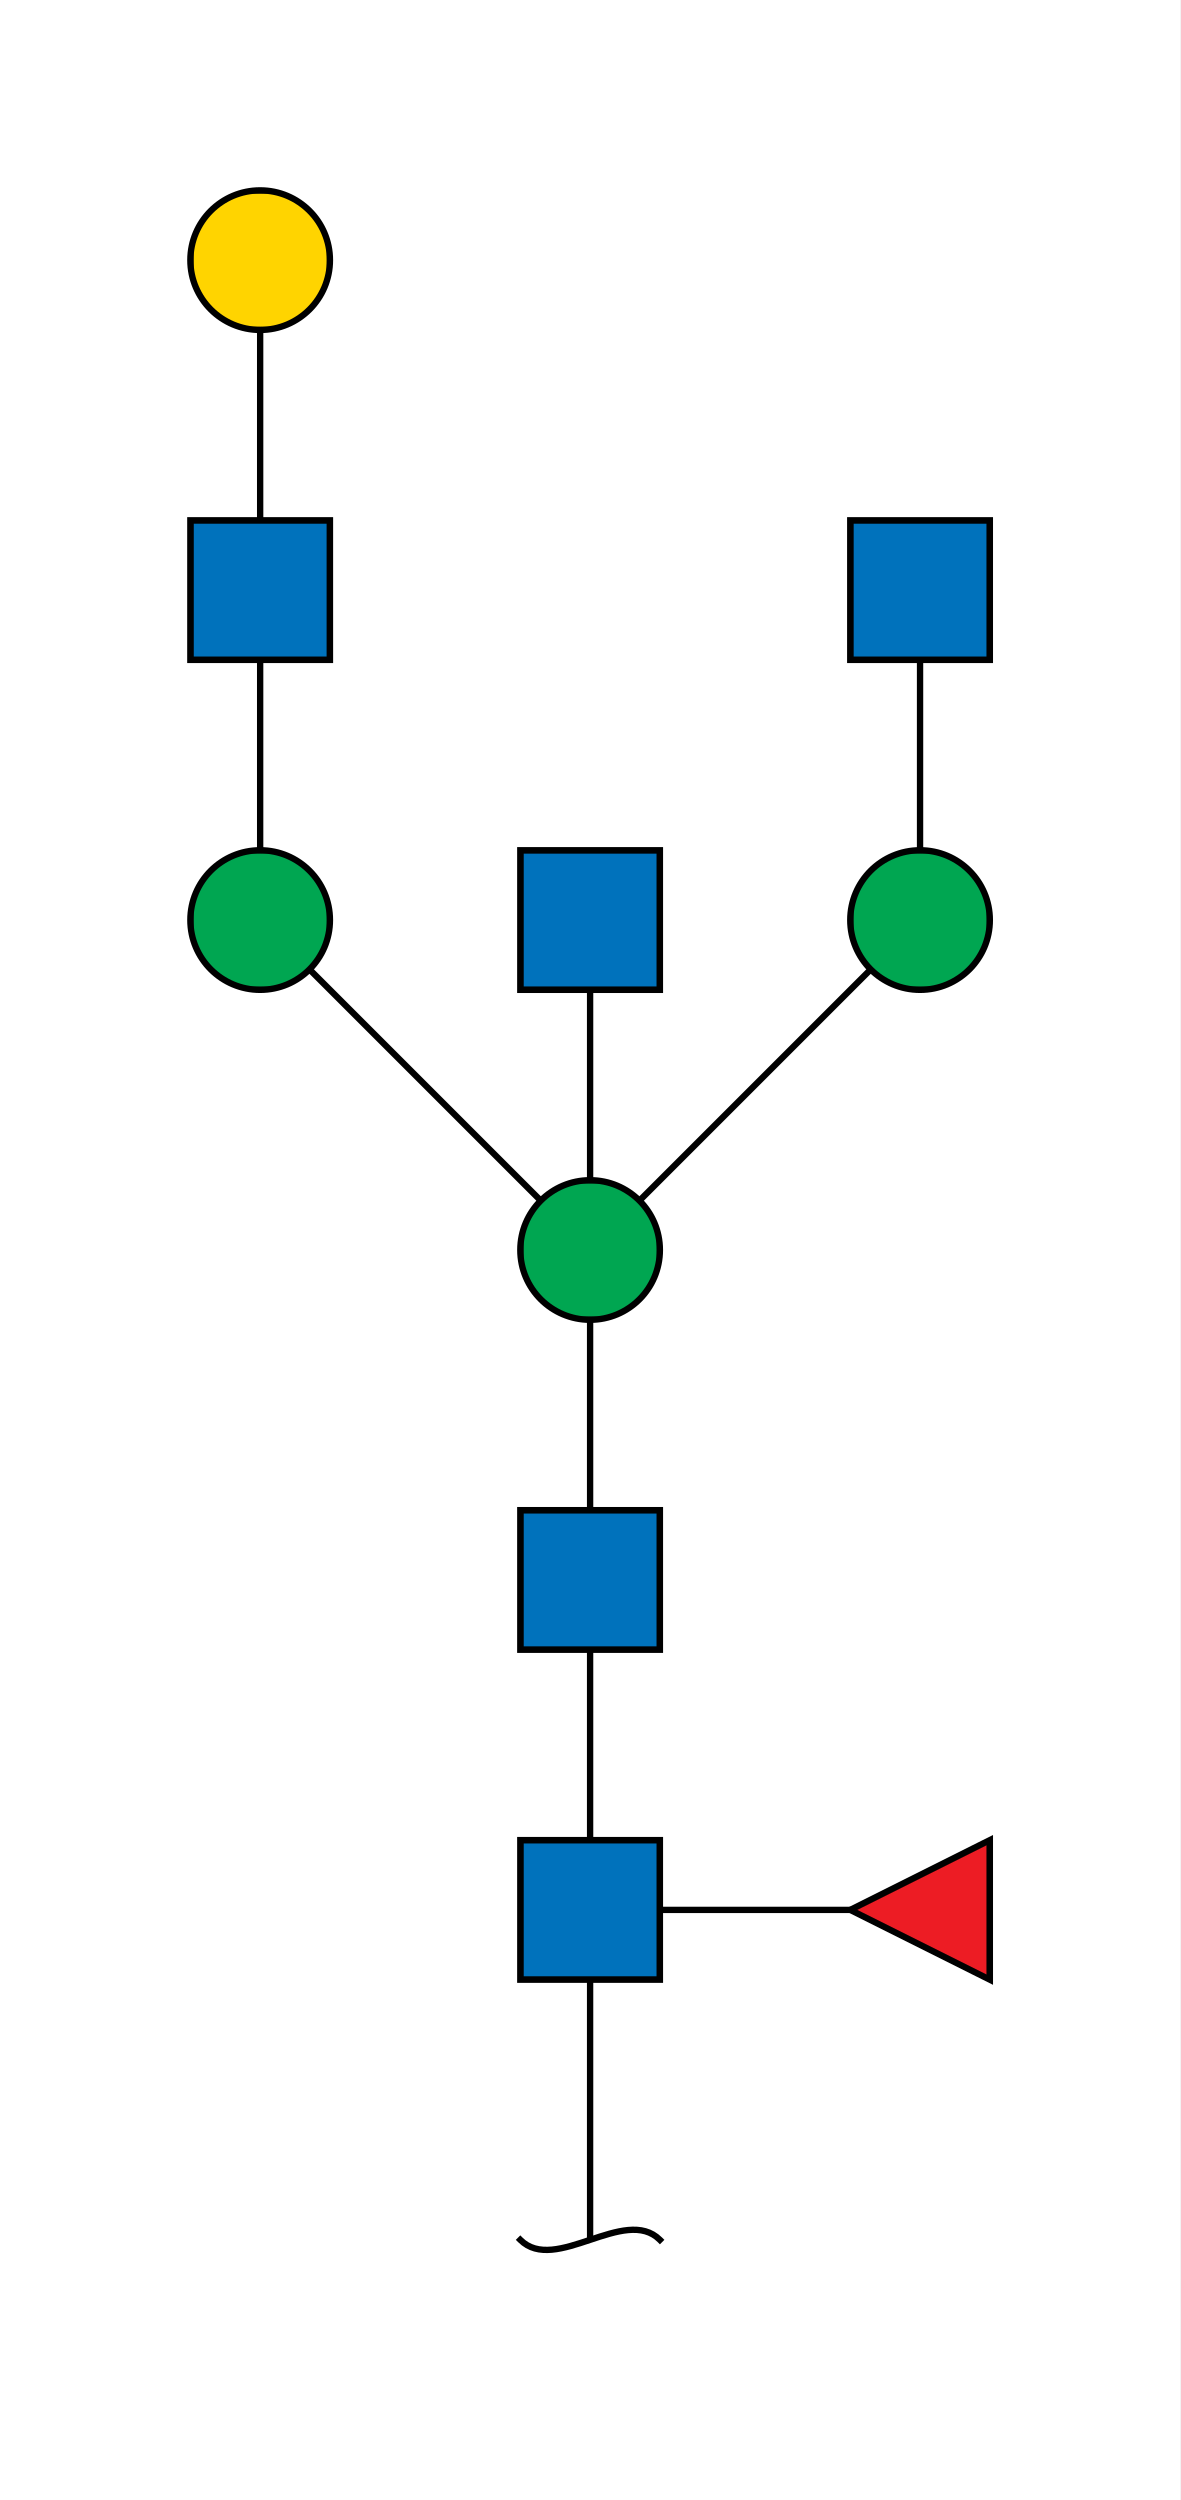
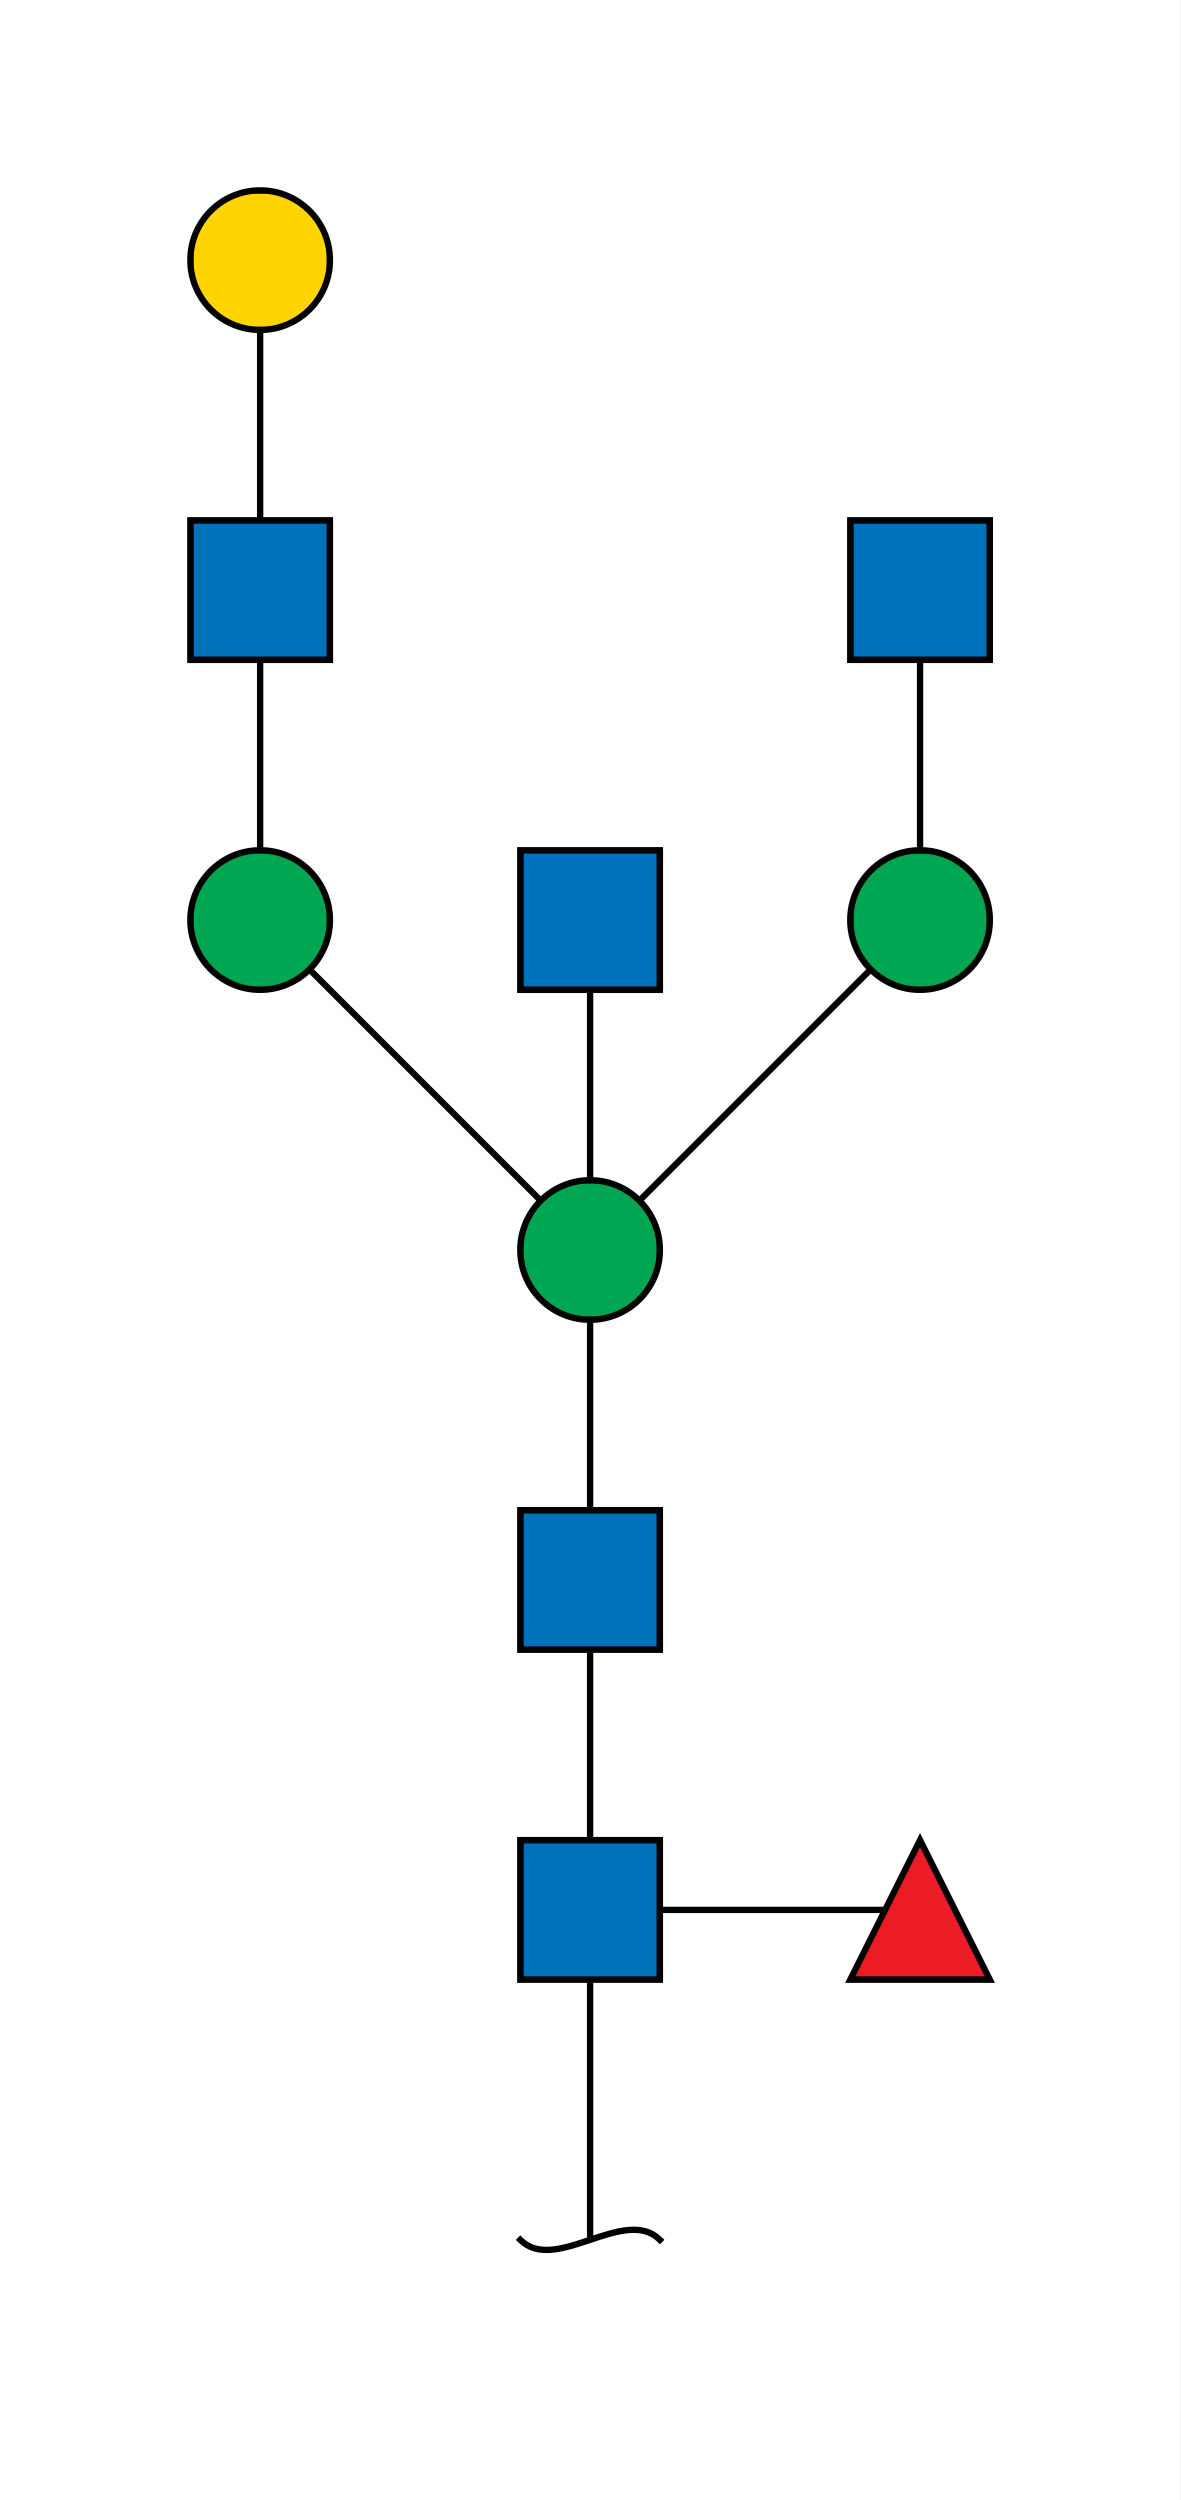
<svg xmlns="http://www.w3.org/2000/svg" height="394" style="fill-opacity:1; color-rendering:auto; color-interpolation:auto; text-rendering:auto; stroke:black; stroke-linecap:square; stroke-miterlimit:10; shape-rendering:auto; stroke-opacity:1; fill:black; stroke-dasharray:none; font-weight:normal; stroke-width:1; font-family:ariel, sans-serif; font-style:normal; stroke-linejoin:miter; font-size:11pt; stroke-dashoffset:0; image-rendering:auto;" viewBox="0 0 186 394" width="186">
  <defs id="genericDefs" />
  <g>
    <defs id="defs1">
      <clipPath clipPathUnits="userSpaceOnUse" id="clipPath1:943950b7542572e1ec9b5ea19fa71d0">
        <path d="M82 290 L104 290 L104 312 L82 312 L82 290 Z" />
      </clipPath>
-       <clipPath clipPathUnits="userSpaceOnUse" id="clipPath2:e0de919ec27228ec22b00b49f4962">
-         <path d="M134 301 L156 312 L156 290 Z" style="fill-rule:evenodd;" />
+       <clipPath clipPathUnits="userSpaceOnUse" id="clipPath2:338ad92745676a98e79b1c7d718a1db6">
+         <path d="M145 290 L156 312 L134 312 Z" style="fill-rule:evenodd;" />
      </clipPath>
      <clipPath clipPathUnits="userSpaceOnUse" id="clipPath3:1414b8b06bf726e878e66f82b193765a">
        <path d="M82 238 L104 238 L104 260 L82 260 L82 238 Z" />
      </clipPath>
      <clipPath clipPathUnits="userSpaceOnUse" id="clipPath4:be1aef6499f82fab862f737c1173231">
        <path d="M104 197 C104 203.075 99.075 208 93 208 C86.925 208 82 203.075 82 197 C82 190.925 86.925 186 93 186 C99.075 186 104 190.925 104 197 Z" />
      </clipPath>
      <clipPath clipPathUnits="userSpaceOnUse" id="clipPath5:830a2c1d939444d0638fe3cf1ce0a1">
        <path d="M52 145 C52 151.075 47.075 156 41 156 C34.925 156 30 151.075 30 145 C30 138.925 34.925 134 41 134 C47.075 134 52 138.925 52 145 Z" />
      </clipPath>
      <clipPath clipPathUnits="userSpaceOnUse" id="clipPath6:56a94eed5f4fac9ebeb6cebbbcaad38">
        <path d="M30 82 L52 82 L52 104 L30 104 L30 82 Z" />
      </clipPath>
      <clipPath clipPathUnits="userSpaceOnUse" id="clipPath7:f26b826b42ac81d83b69fc2b7fa18ec">
        <path d="M52 41 C52 47.075 47.075 52 41 52 C34.925 52 30 47.075 30 41 C30 34.925 34.925 30 41 30 C47.075 30 52 34.925 52 41 Z" />
      </clipPath>
      <clipPath clipPathUnits="userSpaceOnUse" id="clipPath8:9829fb1981cc54d04f6e81238901f1">
        <path d="M82 134 L104 134 L104 156 L82 156 L82 134 Z" />
      </clipPath>
      <clipPath clipPathUnits="userSpaceOnUse" id="clipPath9:c29558b7164576ef5fe43853b69e42e3">
        <path d="M156 145 C156 151.075 151.075 156 145 156 C138.925 156 134 151.075 134 145 C134 138.925 138.925 134 145 134 C151.075 134 156 138.925 156 145 Z" />
      </clipPath>
      <clipPath clipPathUnits="userSpaceOnUse" id="clipPath10:3262896719d911ac6ad3815ae9a0444c">
        <path d="M134 82 L156 82 L156 104 L134 104 L134 82 Z" />
      </clipPath>
    </defs>
    <g style="fill:white; text-rendering:optimizeSpeed; stroke:white;">
      <rect height="394" style="stroke:none;" width="186" x="0" y="0" />
    </g>
    <g ID="l-1:1,2" style="text-rendering:optimizeSpeed;">
      <polygon points=" 93 353 93 301" style="fill:none;" />
    </g>
    <g ID="r-1:1" style="text-rendering:optimizeSpeed;">
      <path d="M104 353 C98.5 347.5 87.5 358.5 82 353" style="fill:none;" />
    </g>
    <g ID="l-1:2,3" data.childPositions="1" data.childResidueIndex="2" data.parentPositions="?" data.parentResidueIndex="1" data.type="Linkage" style="text-rendering:optimizeSpeed;">
      <polygon points=" 93 301 145 301" style="fill:none;" />
    </g>
    <g ID="l-1:2,4" data.childPositions="1" data.childResidueIndex="3" data.parentPositions="?" data.parentResidueIndex="1" data.type="Linkage" style="text-rendering:optimizeSpeed;">
      <polygon points=" 93 301 93 249" style="fill:none;" />
    </g>
    <g ID="r-1:2" data.residueAnomericState="?" data.residueChirality="D" data.residueIndex="1" data.residueIsReducingEnd="true" data.residueName="GlcNAc" data.residueRingSize="p" data.type="Monosaccharide" style="fill:white; text-rendering:optimizeSpeed; stroke:white;">
      <rect height="22" style="clip-path:url(#clipPath1:943950b7542572e1ec9b5ea19fa71d0); stroke:none;" width="22" x="82" y="290" />
      <rect height="22" style="clip-path:url(#clipPath1:943950b7542572e1ec9b5ea19fa71d0); fill:rgb(0,114,188); stroke:none;" width="22" x="82" y="290" />
      <rect height="22" style="clip-path:url(#clipPath1:943950b7542572e1ec9b5ea19fa71d0); fill:none; stroke:black;" width="22" x="82" y="290" />
      <rect height="22" style="fill:none; stroke:black;" width="22" x="82" y="290" />
    </g>
    <g ID="r-1:3" data.residueAnomericState="?" data.residueChirality="L" data.residueIndex="2" data.residueName="Fuc" data.residueRingSize="p" data.type="Monosaccharide" style="fill:white; text-rendering:optimizeSpeed; stroke:white;">
-       <polygon points=" 134 301 156 312 156 290" style="stroke:none; clip-path:url(#clipPath2:e0de919ec27228ec22b00b49f4962);" />
-       <rect height="22" style="clip-path:url(#clipPath2:e0de919ec27228ec22b00b49f4962); fill:rgb(237,28,36); stroke:none;" width="22" x="134" y="290" />
-       <rect height="22" style="clip-path:url(#clipPath2:e0de919ec27228ec22b00b49f4962); fill:none; stroke:black;" width="22" x="134" y="290" />
-       <polygon points=" 134 301 156 312 156 290" style="fill:none; stroke:black;" />
+       <polygon points=" 145 290 156 312 134 312" style="stroke:none; clip-path:url(#clipPath2:338ad92745676a98e79b1c7d718a1db6);" />
+       <rect height="22" style="clip-path:url(#clipPath2:338ad92745676a98e79b1c7d718a1db6); fill:rgb(237,28,36); stroke:none;" width="22" x="134" y="290" />
+       <rect height="22" style="clip-path:url(#clipPath2:338ad92745676a98e79b1c7d718a1db6); fill:none; stroke:black;" width="22" x="134" y="290" />
+       <polygon points=" 145 290 156 312 134 312" style="fill:none; stroke:black;" />
    </g>
    <g ID="l-1:4,5" data.childPositions="1" data.childResidueIndex="4" data.parentPositions="?" data.parentResidueIndex="3" data.type="Linkage" style="text-rendering:optimizeSpeed;">
      <polygon points=" 93 249 93 197" style="fill:none;" />
    </g>
    <g ID="r-1:4" data.residueAnomericState="?" data.residueChirality="D" data.residueIndex="3" data.residueName="GlcNAc" data.residueRingSize="p" data.type="Monosaccharide" style="fill:white; text-rendering:optimizeSpeed; stroke:white;">
      <rect height="22" style="clip-path:url(#clipPath3:1414b8b06bf726e878e66f82b193765a); stroke:none;" width="22" x="82" y="238" />
      <rect height="22" style="clip-path:url(#clipPath3:1414b8b06bf726e878e66f82b193765a); fill:rgb(0,114,188); stroke:none;" width="22" x="82" y="238" />
      <rect height="22" style="clip-path:url(#clipPath3:1414b8b06bf726e878e66f82b193765a); fill:none; stroke:black;" width="22" x="82" y="238" />
      <rect height="22" style="fill:none; stroke:black;" width="22" x="82" y="238" />
    </g>
    <g ID="l-1:5,6" data.childPositions="1" data.childResidueIndex="5" data.parentPositions="?" data.parentResidueIndex="4" data.type="Linkage" style="text-rendering:optimizeSpeed;">
      <polygon points=" 93 197 41 145" style="fill:none;" />
    </g>
    <g ID="l-1:5,7" data.childPositions="1" data.childResidueIndex="6" data.parentPositions="?" data.parentResidueIndex="4" data.type="Linkage" style="text-rendering:optimizeSpeed;">
      <polygon points=" 93 197 93 145" style="fill:none;" />
    </g>
    <g ID="l-1:5,8" data.childPositions="1" data.childResidueIndex="7" data.parentPositions="?" data.parentResidueIndex="4" data.type="Linkage" style="text-rendering:optimizeSpeed;">
      <polygon points=" 93 197 145 145" style="fill:none;" />
    </g>
    <g ID="r-1:5" data.residueAnomericState="?" data.residueChirality="D" data.residueIndex="4" data.residueName="Man" data.residueRingSize="p" data.type="Monosaccharide" style="fill:white; text-rendering:optimizeSpeed; stroke:white;">
      <circle cx="93" cy="197" r="11" style="clip-path:url(#clipPath4:be1aef6499f82fab862f737c1173231); stroke:none;" />
      <rect height="22" style="clip-path:url(#clipPath4:be1aef6499f82fab862f737c1173231); fill:rgb(0,166,81); stroke:none;" width="22" x="82" y="186" />
      <rect height="22" style="clip-path:url(#clipPath4:be1aef6499f82fab862f737c1173231); fill:none; stroke:black;" width="22" x="82" y="186" />
      <circle cx="93" cy="197" r="11" style="fill:none; stroke:black;" />
    </g>
    <g ID="l-1:6,9" data.childPositions="1" data.childResidueIndex="8" data.parentPositions="?" data.parentResidueIndex="5" data.type="Linkage" style="text-rendering:optimizeSpeed;">
      <polygon points=" 41 145 41 93" style="fill:none;" />
    </g>
    <g ID="r-1:6" data.residueAnomericState="?" data.residueChirality="D" data.residueIndex="5" data.residueName="Man" data.residueRingSize="p" data.type="Monosaccharide" style="fill:white; text-rendering:optimizeSpeed; stroke:white;">
      <circle cx="41" cy="145" r="11" style="clip-path:url(#clipPath5:830a2c1d939444d0638fe3cf1ce0a1); stroke:none;" />
      <rect height="22" style="clip-path:url(#clipPath5:830a2c1d939444d0638fe3cf1ce0a1); fill:rgb(0,166,81); stroke:none;" width="22" x="30" y="134" />
      <rect height="22" style="clip-path:url(#clipPath5:830a2c1d939444d0638fe3cf1ce0a1); fill:none; stroke:black;" width="22" x="30" y="134" />
      <circle cx="41" cy="145" r="11" style="fill:none; stroke:black;" />
    </g>
    <g ID="l-1:9,10" data.childPositions="1" data.childResidueIndex="9" data.parentPositions="?" data.parentResidueIndex="8" data.type="Linkage" style="text-rendering:optimizeSpeed;">
      <polygon points=" 41 93 41 41" style="fill:none;" />
    </g>
    <g ID="r-1:9" data.residueAnomericState="?" data.residueChirality="D" data.residueIndex="8" data.residueName="GlcNAc" data.residueRingSize="p" data.type="Monosaccharide" style="fill:white; text-rendering:optimizeSpeed; stroke:white;">
      <rect height="22" style="clip-path:url(#clipPath6:56a94eed5f4fac9ebeb6cebbbcaad38); stroke:none;" width="22" x="30" y="82" />
      <rect height="22" style="clip-path:url(#clipPath6:56a94eed5f4fac9ebeb6cebbbcaad38); fill:rgb(0,114,188); stroke:none;" width="22" x="30" y="82" />
      <rect height="22" style="clip-path:url(#clipPath6:56a94eed5f4fac9ebeb6cebbbcaad38); fill:none; stroke:black;" width="22" x="30" y="82" />
      <rect height="22" style="fill:none; stroke:black;" width="22" x="30" y="82" />
    </g>
    <g ID="r-1:10" data.residueAnomericState="?" data.residueChirality="D" data.residueIndex="9" data.residueName="Gal" data.residueRingSize="p" data.type="Monosaccharide" style="fill:white; text-rendering:optimizeSpeed; stroke:white;">
      <circle cx="41" cy="41" r="11" style="clip-path:url(#clipPath7:f26b826b42ac81d83b69fc2b7fa18ec); stroke:none;" />
      <rect height="22" style="clip-path:url(#clipPath7:f26b826b42ac81d83b69fc2b7fa18ec); fill:rgb(255,212,0); stroke:none;" width="22" x="30" y="30" />
      <rect height="22" style="clip-path:url(#clipPath7:f26b826b42ac81d83b69fc2b7fa18ec); fill:none; stroke:black;" width="22" x="30" y="30" />
      <circle cx="41" cy="41" r="11" style="fill:none; stroke:black;" />
    </g>
    <g ID="r-1:7" data.residueAnomericState="?" data.residueChirality="D" data.residueIndex="6" data.residueName="GlcNAc" data.residueRingSize="p" data.type="Monosaccharide" style="fill:white; text-rendering:optimizeSpeed; stroke:white;">
      <rect height="22" style="clip-path:url(#clipPath8:9829fb1981cc54d04f6e81238901f1); stroke:none;" width="22" x="82" y="134" />
      <rect height="22" style="clip-path:url(#clipPath8:9829fb1981cc54d04f6e81238901f1); fill:rgb(0,114,188); stroke:none;" width="22" x="82" y="134" />
      <rect height="22" style="clip-path:url(#clipPath8:9829fb1981cc54d04f6e81238901f1); fill:none; stroke:black;" width="22" x="82" y="134" />
      <rect height="22" style="fill:none; stroke:black;" width="22" x="82" y="134" />
    </g>
    <g ID="l-1:8,11" data.childPositions="1" data.childResidueIndex="10" data.parentPositions="?" data.parentResidueIndex="7" data.type="Linkage" style="text-rendering:optimizeSpeed;">
      <polygon points=" 145 145 145 93" style="fill:none;" />
    </g>
    <g ID="r-1:8" data.residueAnomericState="?" data.residueChirality="D" data.residueIndex="7" data.residueName="Man" data.residueRingSize="p" data.type="Monosaccharide" style="fill:white; text-rendering:optimizeSpeed; stroke:white;">
      <circle cx="145" cy="145" r="11" style="clip-path:url(#clipPath9:c29558b7164576ef5fe43853b69e42e3); stroke:none;" />
      <rect height="22" style="clip-path:url(#clipPath9:c29558b7164576ef5fe43853b69e42e3); fill:rgb(0,166,81); stroke:none;" width="22" x="134" y="134" />
      <rect height="22" style="clip-path:url(#clipPath9:c29558b7164576ef5fe43853b69e42e3); fill:none; stroke:black;" width="22" x="134" y="134" />
      <circle cx="145" cy="145" r="11" style="fill:none; stroke:black;" />
    </g>
    <g ID="r-1:11" data.residueAnomericState="?" data.residueChirality="D" data.residueIndex="10" data.residueName="GlcNAc" data.residueRingSize="p" data.type="Monosaccharide" style="fill:white; text-rendering:optimizeSpeed; stroke:white;">
      <rect height="22" style="clip-path:url(#clipPath10:3262896719d911ac6ad3815ae9a0444c); stroke:none;" width="22" x="134" y="82" />
      <rect height="22" style="clip-path:url(#clipPath10:3262896719d911ac6ad3815ae9a0444c); fill:rgb(0,114,188); stroke:none;" width="22" x="134" y="82" />
      <rect height="22" style="clip-path:url(#clipPath10:3262896719d911ac6ad3815ae9a0444c); fill:none; stroke:black;" width="22" x="134" y="82" />
      <rect height="22" style="fill:none; stroke:black;" width="22" x="134" y="82" />
    </g>
    <g ID="legend-1:0" style="text-rendering:optimizeSpeed; font-size:10; font-family:ariel, sans-serif;">
      <text style="stroke:none;" x="30" xml:space="preserve" y="377" />
    </g>
  </g>
</svg>
